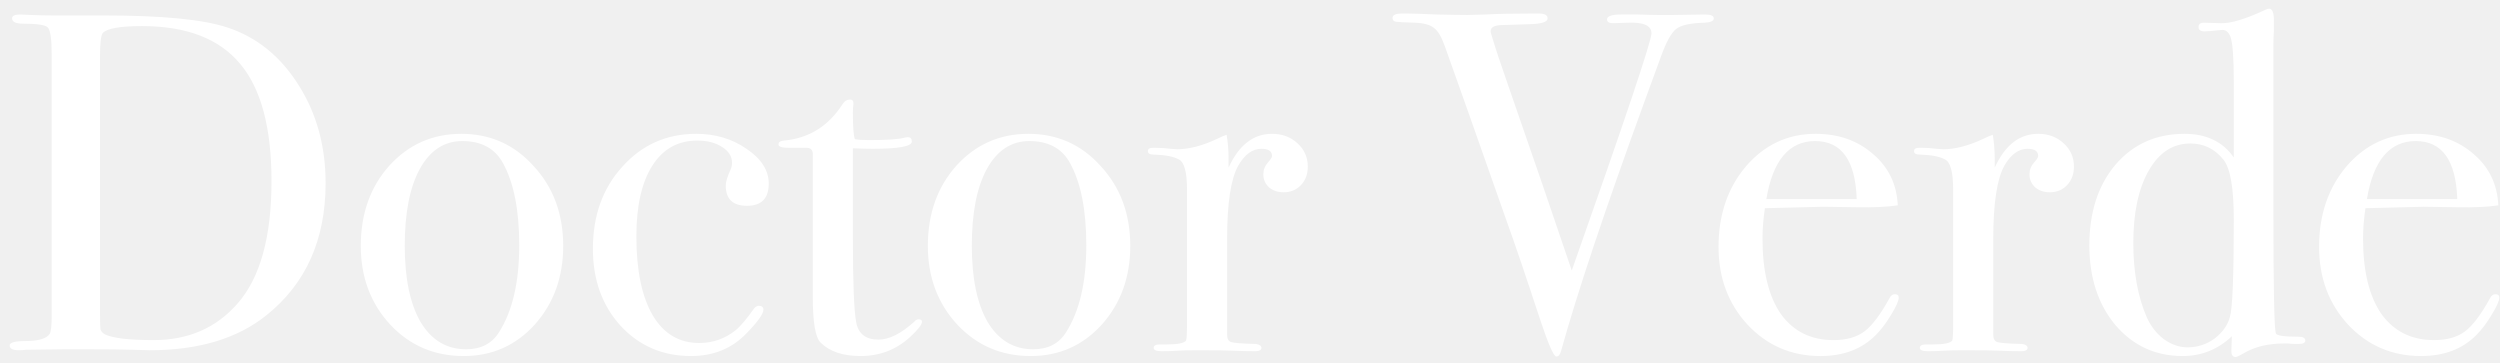
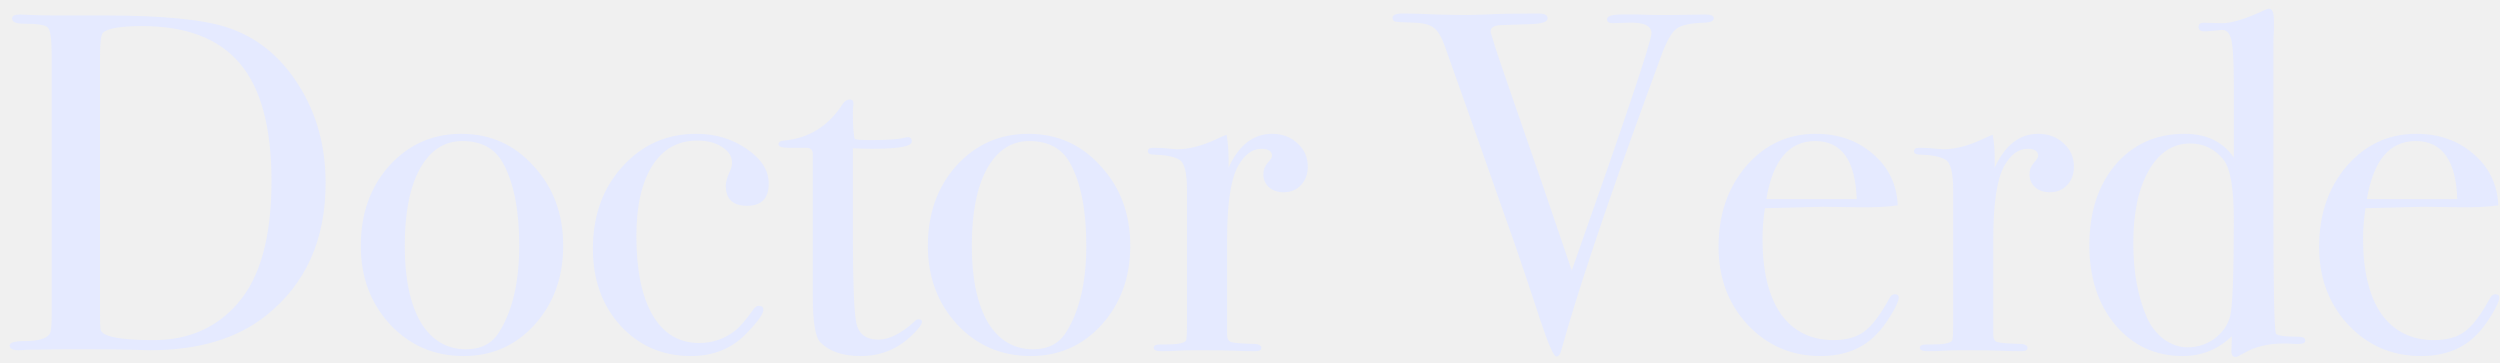
<svg xmlns="http://www.w3.org/2000/svg" width="207" height="30" viewBox="0 0 207 30" fill="none">
-   <path d="M26.96 15.16C26.96 19.853 25.32 23.507 22.04 26.12C19.64 28.04 16.427 29 12.4 29C12.293 29 11.813 28.987 10.96 28.96C10.133 28.933 8.92 28.92 7.32 28.92H5.32L2.16 28.96C1.973 28.987 1.773 29 1.56 29C1.053 29 0.8 28.867 0.8 28.6C0.8 28.36 1.227 28.24 2.08 28.24C3.173 28.24 3.853 28.04 4.12 27.64C4.227 27.453 4.28 26.947 4.28 26.12V4.56C4.28 3.253 4.173 2.493 3.96 2.28C3.773 2.067 3.093 1.96 1.92 1.96C1.307 1.96 1 1.813 1 1.52C1 1.307 1.227 1.2 1.68 1.2C1.653 1.2 1.947 1.213 2.56 1.24C3.173 1.267 3.773 1.28 4.36 1.28H8.64C13.44 1.28 16.84 1.613 18.84 2.28C21.267 3.08 23.227 4.667 24.72 7.04C26.213 9.387 26.96 12.093 26.96 15.16ZM22.48 15C22.48 10.573 21.613 7.333 19.88 5.28C18.147 3.2 15.44 2.16 11.76 2.16C9.973 2.16 8.893 2.347 8.52 2.72C8.36 2.907 8.28 3.547 8.28 4.64V25.92C8.28 26.667 8.293 27.12 8.32 27.28C8.373 27.44 8.493 27.573 8.68 27.68C9.32 28 10.667 28.16 12.72 28.16C15.6 28.16 17.92 27.147 19.68 25.12C21.547 22.987 22.48 19.613 22.48 15ZM46.633 20.36C46.633 22.947 45.846 25.12 44.273 26.88C42.7 28.613 40.739 29.48 38.393 29.48C35.966 29.48 33.94 28.613 32.313 26.88C30.686 25.12 29.873 22.947 29.873 20.36C29.873 17.693 30.66 15.48 32.233 13.72C33.833 11.96 35.819 11.08 38.193 11.08C40.593 11.08 42.593 11.973 44.193 13.76C45.819 15.52 46.633 17.72 46.633 20.36ZM42.993 20.32C42.993 17.387 42.539 15.107 41.633 13.48C40.966 12.28 39.846 11.68 38.273 11.68C36.779 11.68 35.606 12.453 34.753 14C33.926 15.52 33.513 17.64 33.513 20.36C33.513 23.053 33.953 25.16 34.833 26.68C35.739 28.173 36.993 28.92 38.593 28.92C39.819 28.92 40.726 28.453 41.313 27.52C42.433 25.76 42.993 23.36 42.993 20.32ZM63.652 15.2C63.652 16.427 63.052 17.04 61.852 17.04C60.678 17.04 60.092 16.48 60.092 15.36C60.092 15.067 60.225 14.627 60.492 14.04C60.572 13.853 60.612 13.667 60.612 13.48C60.612 12.947 60.332 12.507 59.772 12.16C59.238 11.813 58.558 11.64 57.732 11.64C56.132 11.64 54.892 12.333 54.012 13.72C53.132 15.107 52.692 17.053 52.692 19.56C52.692 22.387 53.145 24.573 54.052 26.12C54.958 27.64 56.238 28.4 57.892 28.4C59.012 28.4 60.012 28.053 60.892 27.36C61.292 27.04 61.812 26.427 62.452 25.52C62.585 25.387 62.705 25.32 62.812 25.32C63.078 25.32 63.212 25.427 63.212 25.64C63.212 25.987 62.745 26.64 61.812 27.6C60.612 28.853 59.078 29.48 57.212 29.48C54.865 29.48 52.918 28.64 51.372 26.96C49.852 25.28 49.092 23.16 49.092 20.6C49.092 17.853 49.905 15.587 51.532 13.8C53.158 11.987 55.198 11.08 57.652 11.08C59.225 11.08 60.612 11.493 61.812 12.32C63.038 13.147 63.652 14.107 63.652 15.2ZM76.339 26.64C76.339 26.88 76.005 27.307 75.339 27.92C74.192 28.96 72.832 29.48 71.259 29.48C69.792 29.48 68.685 29.107 67.939 28.36C67.512 27.933 67.299 26.68 67.299 24.6V12.68C67.272 12.413 67.125 12.267 66.859 12.24H65.339C64.752 12.24 64.459 12.147 64.459 11.96C64.459 11.773 64.605 11.667 64.899 11.64C66.979 11.453 68.605 10.44 69.779 8.6C69.939 8.36 70.139 8.24 70.379 8.24C70.565 8.24 70.659 8.333 70.659 8.52V8.68C70.632 8.813 70.619 9.04 70.619 9.36C70.619 10.48 70.672 11.2 70.779 11.52C71.019 11.573 71.419 11.6 71.979 11.6C73.445 11.6 74.419 11.533 74.899 11.4C75.005 11.373 75.099 11.36 75.179 11.36C75.392 11.36 75.499 11.48 75.499 11.72C75.499 12.12 74.419 12.32 72.259 12.32C71.885 12.32 71.339 12.307 70.619 12.28V19.68C70.619 23.413 70.712 25.76 70.899 26.72C71.085 27.653 71.699 28.12 72.739 28.12C73.619 28.12 74.605 27.627 75.699 26.64C75.805 26.507 75.925 26.44 76.059 26.44C76.245 26.44 76.339 26.507 76.339 26.64ZM93.586 20.36C93.586 22.947 92.799 25.12 91.226 26.88C89.653 28.613 87.693 29.48 85.346 29.48C82.919 29.48 80.893 28.613 79.266 26.88C77.639 25.12 76.826 22.947 76.826 20.36C76.826 17.693 77.613 15.48 79.186 13.72C80.786 11.96 82.773 11.08 85.146 11.08C87.546 11.08 89.546 11.973 91.146 13.76C92.773 15.52 93.586 17.72 93.586 20.36ZM89.946 20.32C89.946 17.387 89.493 15.107 88.586 13.48C87.919 12.28 86.799 11.68 85.226 11.68C83.733 11.68 82.559 12.453 81.706 14C80.879 15.52 80.466 17.64 80.466 20.36C80.466 23.053 80.906 25.16 81.786 26.68C82.693 28.173 83.946 28.92 85.546 28.92C86.773 28.92 87.679 28.453 88.266 27.52C89.386 25.76 89.946 23.36 89.946 20.32ZM108.285 13.8C108.285 14.413 108.098 14.92 107.725 15.32C107.351 15.72 106.871 15.92 106.285 15.92C105.805 15.92 105.405 15.787 105.085 15.52C104.765 15.227 104.605 14.867 104.605 14.44C104.605 14.067 104.725 13.747 104.965 13.48C105.205 13.213 105.325 13.027 105.325 12.92C105.325 12.52 105.031 12.32 104.445 12.32C103.698 12.32 103.058 12.787 102.525 13.72C101.911 14.813 101.605 16.84 101.605 19.8V27.72C101.605 28.04 101.711 28.24 101.925 28.32C102.165 28.4 102.858 28.453 104.005 28.48C104.298 28.533 104.445 28.64 104.445 28.8C104.445 28.987 104.271 29.08 103.925 29.08C103.311 29.08 102.738 29.067 102.205 29.04C101.671 29.013 100.658 29 99.165 29C98.391 29 97.831 29.013 97.485 29.04C97.138 29.067 96.698 29.08 96.165 29.08C95.738 29.08 95.525 28.987 95.525 28.8C95.525 28.613 95.698 28.52 96.045 28.52H96.605C97.511 28.52 98.045 28.413 98.205 28.2C98.258 28.093 98.285 27.6 98.285 26.72V15.72C98.285 14.253 98.058 13.413 97.605 13.2C97.178 12.96 96.485 12.827 95.525 12.8C95.205 12.8 95.045 12.707 95.045 12.52C95.045 12.333 95.178 12.24 95.445 12.24H95.725C96.125 12.24 96.525 12.267 96.925 12.32C97.325 12.347 97.498 12.36 97.445 12.36C98.431 12.36 99.525 12.08 100.725 11.52L101.245 11.28L101.565 11.16C101.671 11.8 101.725 12.44 101.725 13.08V13.88C102.578 12.013 103.778 11.08 105.325 11.08C106.178 11.08 106.885 11.347 107.445 11.88C108.005 12.387 108.285 13.027 108.285 13.8ZM141.902 1.52C141.902 1.733 141.649 1.853 141.142 1.88C139.969 1.907 139.182 2.08 138.782 2.4C138.382 2.72 137.969 3.467 137.542 4.64L136.182 8.36C132.902 17.347 130.596 24.24 129.262 29.04C129.182 29.36 129.049 29.52 128.862 29.52C128.649 29.52 128.209 28.52 127.542 26.52C126.342 22.867 125.409 20.12 124.742 18.28C124.022 16.253 122.956 13.227 121.542 9.2L119.622 3.8C119.356 3.053 119.062 2.56 118.742 2.32C118.422 2.053 117.889 1.907 117.142 1.88C116.262 1.853 115.742 1.827 115.582 1.8C115.396 1.773 115.302 1.667 115.302 1.48C115.302 1.24 115.569 1.12 116.102 1.12H116.462C116.942 1.12 117.769 1.147 118.942 1.2C120.142 1.227 120.996 1.24 121.502 1.24C121.636 1.24 122.142 1.227 123.022 1.2C123.929 1.147 125.209 1.12 126.862 1.12H127.422C127.902 1.12 128.142 1.253 128.142 1.52C128.142 1.813 127.662 1.973 126.702 2L124.262 2.08C123.702 2.107 123.422 2.28 123.422 2.6C123.422 2.653 123.449 2.76 123.502 2.92L123.822 3.96C123.876 4.173 125.169 7.933 127.702 15.24C128.129 16.493 128.942 18.88 130.142 22.4C134.542 9.947 136.742 3.4 136.742 2.76C136.742 2.12 136.089 1.827 134.782 1.88L133.542 1.92C133.222 1.92 133.062 1.813 133.062 1.6C133.062 1.333 133.462 1.2 134.262 1.2C134.422 1.2 134.876 1.2 135.622 1.2C136.369 1.227 136.916 1.24 137.262 1.24H138.542L141.182 1.2C141.662 1.2 141.902 1.307 141.902 1.52ZM157.215 24.64C157.215 24.907 157.001 25.387 156.575 26.08C156.175 26.747 155.761 27.293 155.335 27.72C154.188 28.893 152.655 29.48 150.735 29.48C148.335 29.48 146.321 28.613 144.695 26.88C143.095 25.147 142.295 23 142.295 20.44C142.295 17.773 143.055 15.547 144.575 13.76C146.121 11.973 148.041 11.08 150.335 11.08C152.228 11.08 153.815 11.64 155.095 12.76C156.375 13.853 157.055 15.267 157.135 17C156.281 17.133 155.148 17.187 153.735 17.16L150.935 17.12C150.748 17.12 149.148 17.16 146.135 17.24C146.001 18.12 145.935 18.96 145.935 19.76C145.935 22.453 146.441 24.533 147.455 26C148.495 27.44 149.948 28.16 151.815 28.16C152.881 28.16 153.735 27.92 154.375 27.44C155.015 26.96 155.708 26.04 156.455 24.68C156.561 24.467 156.708 24.36 156.895 24.36C157.108 24.36 157.215 24.453 157.215 24.64ZM153.735 16.48C153.628 13.28 152.481 11.68 150.295 11.68C148.135 11.68 146.788 13.28 146.255 16.48H153.735ZM171.722 13.8C171.722 14.413 171.536 14.92 171.162 15.32C170.789 15.72 170.309 15.92 169.722 15.92C169.242 15.92 168.842 15.787 168.522 15.52C168.202 15.227 168.042 14.867 168.042 14.44C168.042 14.067 168.162 13.747 168.402 13.48C168.642 13.213 168.762 13.027 168.762 12.92C168.762 12.52 168.469 12.32 167.882 12.32C167.136 12.32 166.496 12.787 165.962 13.72C165.349 14.813 165.042 16.84 165.042 19.8V27.72C165.042 28.04 165.149 28.24 165.362 28.32C165.602 28.4 166.296 28.453 167.442 28.48C167.736 28.533 167.882 28.64 167.882 28.8C167.882 28.987 167.709 29.08 167.362 29.08C166.749 29.08 166.176 29.067 165.642 29.04C165.109 29.013 164.096 29 162.602 29C161.829 29 161.269 29.013 160.922 29.04C160.576 29.067 160.136 29.08 159.602 29.08C159.176 29.08 158.962 28.987 158.962 28.8C158.962 28.613 159.136 28.52 159.482 28.52H160.042C160.949 28.52 161.482 28.413 161.642 28.2C161.696 28.093 161.722 27.6 161.722 26.72V15.72C161.722 14.253 161.496 13.413 161.042 13.2C160.616 12.96 159.922 12.827 158.962 12.8C158.642 12.8 158.482 12.707 158.482 12.52C158.482 12.333 158.616 12.24 158.882 12.24H159.162C159.562 12.24 159.962 12.267 160.362 12.32C160.762 12.347 160.936 12.36 160.882 12.36C161.869 12.36 162.962 12.08 164.162 11.52L164.682 11.28L165.002 11.16C165.109 11.8 165.162 12.44 165.162 13.08V13.88C166.016 12.013 167.216 11.08 168.762 11.08C169.616 11.08 170.322 11.347 170.882 11.88C171.442 12.387 171.722 13.027 171.722 13.8ZM190.878 28.2C190.878 28.387 190.691 28.48 190.318 28.48H190.118C189.904 28.48 189.678 28.467 189.438 28.44C189.224 28.44 189.118 28.44 189.118 28.44C187.811 28.44 186.704 28.707 185.798 29.24C185.424 29.453 185.198 29.56 185.118 29.56C184.878 29.56 184.758 29.4 184.758 29.08L184.798 27.84C183.651 28.933 182.291 29.48 180.718 29.48C178.478 29.48 176.624 28.627 175.158 26.92C173.718 25.187 172.998 22.987 172.998 20.32C172.998 17.573 173.718 15.347 175.158 13.64C176.624 11.933 178.531 11.08 180.878 11.08C182.691 11.08 184.051 11.733 184.958 13.04V6.8C184.958 4.773 184.864 3.52 184.678 3.04C184.518 2.64 184.278 2.453 183.958 2.48C183.184 2.56 182.718 2.6 182.558 2.6C182.211 2.6 182.038 2.48 182.038 2.24C182.038 2 182.184 1.88 182.478 1.88L183.918 1.92C184.718 1.947 185.944 1.573 187.598 0.8C187.704 0.747 187.798 0.72 187.878 0.72C188.144 0.72 188.278 1.04 188.278 1.68C188.278 1.84 188.278 2.12 188.278 2.52C188.251 2.947 188.238 3.32 188.238 3.64V17.44C188.238 23.76 188.304 27.147 188.438 27.6C188.491 27.787 189.118 27.88 190.318 27.88C190.691 27.88 190.878 27.987 190.878 28.2ZM184.958 18.16C184.958 15.6 184.678 13.96 184.118 13.24C183.398 12.333 182.478 11.88 181.358 11.88C179.918 11.88 178.771 12.627 177.918 14.12C177.064 15.613 176.638 17.613 176.638 20.12C176.638 22.52 177.011 24.573 177.758 26.28C178.078 27 178.544 27.6 179.158 28.08C179.798 28.533 180.451 28.76 181.118 28.76C181.944 28.76 182.691 28.52 183.358 28.04C184.024 27.533 184.451 26.933 184.638 26.24C184.851 25.547 184.958 22.853 184.958 18.16ZM206.941 24.64C206.941 24.907 206.728 25.387 206.301 26.08C205.901 26.747 205.488 27.293 205.061 27.72C203.915 28.893 202.381 29.48 200.461 29.48C198.061 29.48 196.048 28.613 194.421 26.88C192.821 25.147 192.021 23 192.021 20.44C192.021 17.773 192.781 15.547 194.301 13.76C195.848 11.973 197.768 11.08 200.061 11.08C201.955 11.08 203.541 11.64 204.821 12.76C206.101 13.853 206.781 15.267 206.861 17C206.008 17.133 204.875 17.187 203.461 17.16L200.661 17.12C200.475 17.12 198.875 17.16 195.861 17.24C195.728 18.12 195.661 18.96 195.661 19.76C195.661 22.453 196.168 24.533 197.181 26C198.221 27.44 199.675 28.16 201.541 28.16C202.608 28.16 203.461 27.92 204.101 27.44C204.741 26.96 205.435 26.04 206.181 24.68C206.288 24.467 206.435 24.36 206.621 24.36C206.835 24.36 206.941 24.453 206.941 24.64ZM203.461 16.48C203.355 13.28 202.208 11.68 200.021 11.68C197.861 11.68 196.515 13.28 195.981 16.48H203.461Z" fill="white" />
+   <path d="M26.96 15.16C26.96 19.853 25.32 23.507 22.04 26.12C19.64 28.04 16.427 29 12.4 29C12.293 29 11.813 28.987 10.96 28.96C10.133 28.933 8.92 28.92 7.32 28.92H5.32L2.16 28.96C1.973 28.987 1.773 29 1.56 29C1.053 29 0.8 28.867 0.8 28.6C0.8 28.36 1.227 28.24 2.08 28.24C3.173 28.24 3.853 28.04 4.12 27.64C4.227 27.453 4.28 26.947 4.28 26.12V4.56C4.28 3.253 4.173 2.493 3.96 2.28C3.773 2.067 3.093 1.96 1.92 1.96C1.307 1.96 1 1.813 1 1.52C1 1.307 1.227 1.2 1.68 1.2C1.653 1.2 1.947 1.213 2.56 1.24C3.173 1.267 3.773 1.28 4.36 1.28H8.64C13.44 1.28 16.84 1.613 18.84 2.28C21.267 3.08 23.227 4.667 24.72 7.04C26.213 9.387 26.96 12.093 26.96 15.16ZM22.48 15C22.48 10.573 21.613 7.333 19.88 5.28C18.147 3.2 15.44 2.16 11.76 2.16C9.973 2.16 8.893 2.347 8.52 2.72C8.36 2.907 8.28 3.547 8.28 4.64V25.92C8.28 26.667 8.293 27.12 8.32 27.28C8.373 27.44 8.493 27.573 8.68 27.68C9.32 28 10.667 28.16 12.72 28.16C15.6 28.16 17.92 27.147 19.68 25.12C21.547 22.987 22.48 19.613 22.48 15ZM46.633 20.36C46.633 22.947 45.846 25.12 44.273 26.88C42.7 28.613 40.739 29.48 38.393 29.48C35.966 29.48 33.94 28.613 32.313 26.88C30.686 25.12 29.873 22.947 29.873 20.36C29.873 17.693 30.66 15.48 32.233 13.72C33.833 11.96 35.819 11.08 38.193 11.08C40.593 11.08 42.593 11.973 44.193 13.76C45.819 15.52 46.633 17.72 46.633 20.36ZM42.993 20.32C42.993 17.387 42.539 15.107 41.633 13.48C40.966 12.28 39.846 11.68 38.273 11.68C36.779 11.68 35.606 12.453 34.753 14C33.926 15.52 33.513 17.64 33.513 20.36C33.513 23.053 33.953 25.16 34.833 26.68C35.739 28.173 36.993 28.92 38.593 28.92C39.819 28.92 40.726 28.453 41.313 27.52C42.433 25.76 42.993 23.36 42.993 20.32ZM63.652 15.2C63.652 16.427 63.052 17.04 61.852 17.04C60.678 17.04 60.092 16.48 60.092 15.36C60.092 15.067 60.225 14.627 60.492 14.04C60.572 13.853 60.612 13.667 60.612 13.48C60.612 12.947 60.332 12.507 59.772 12.16C59.238 11.813 58.558 11.64 57.732 11.64C56.132 11.64 54.892 12.333 54.012 13.72C53.132 15.107 52.692 17.053 52.692 19.56C52.692 22.387 53.145 24.573 54.052 26.12C54.958 27.64 56.238 28.4 57.892 28.4C59.012 28.4 60.012 28.053 60.892 27.36C61.292 27.04 61.812 26.427 62.452 25.52C62.585 25.387 62.705 25.32 62.812 25.32C63.078 25.32 63.212 25.427 63.212 25.64C63.212 25.987 62.745 26.64 61.812 27.6C60.612 28.853 59.078 29.48 57.212 29.48C54.865 29.48 52.918 28.64 51.372 26.96C49.852 25.28 49.092 23.16 49.092 20.6C49.092 17.853 49.905 15.587 51.532 13.8C53.158 11.987 55.198 11.08 57.652 11.08C59.225 11.08 60.612 11.493 61.812 12.32C63.038 13.147 63.652 14.107 63.652 15.2ZM76.339 26.64C76.339 26.88 76.005 27.307 75.339 27.92C74.192 28.96 72.832 29.48 71.259 29.48C69.792 29.48 68.685 29.107 67.939 28.36C67.512 27.933 67.299 26.68 67.299 24.6V12.68C67.272 12.413 67.125 12.267 66.859 12.24H65.339C64.752 12.24 64.459 12.147 64.459 11.96C64.459 11.773 64.605 11.667 64.899 11.64C66.979 11.453 68.605 10.44 69.779 8.6C69.939 8.36 70.139 8.24 70.379 8.24C70.565 8.24 70.659 8.333 70.659 8.52V8.68C70.632 8.813 70.619 9.04 70.619 9.36C70.619 10.48 70.672 11.2 70.779 11.52C71.019 11.573 71.419 11.6 71.979 11.6C73.445 11.6 74.419 11.533 74.899 11.4C75.005 11.373 75.099 11.36 75.179 11.36C75.392 11.36 75.499 11.48 75.499 11.72C75.499 12.12 74.419 12.32 72.259 12.32C71.885 12.32 71.339 12.307 70.619 12.28V19.68C70.619 23.413 70.712 25.76 70.899 26.72C71.085 27.653 71.699 28.12 72.739 28.12C73.619 28.12 74.605 27.627 75.699 26.64C75.805 26.507 75.925 26.44 76.059 26.44C76.245 26.44 76.339 26.507 76.339 26.64ZM93.586 20.36C93.586 22.947 92.799 25.12 91.226 26.88C89.653 28.613 87.693 29.48 85.346 29.48C82.919 29.48 80.893 28.613 79.266 26.88C77.639 25.12 76.826 22.947 76.826 20.36C76.826 17.693 77.613 15.48 79.186 13.72C80.786 11.96 82.773 11.08 85.146 11.08C87.546 11.08 89.546 11.973 91.146 13.76C92.773 15.52 93.586 17.72 93.586 20.36ZM89.946 20.32C89.946 17.387 89.493 15.107 88.586 13.48C87.919 12.28 86.799 11.68 85.226 11.68C83.733 11.68 82.559 12.453 81.706 14C80.879 15.52 80.466 17.64 80.466 20.36C80.466 23.053 80.906 25.16 81.786 26.68C82.693 28.173 83.946 28.92 85.546 28.92C86.773 28.92 87.679 28.453 88.266 27.52C89.386 25.76 89.946 23.36 89.946 20.32ZM108.285 13.8C108.285 14.413 108.098 14.92 107.725 15.32C107.351 15.72 106.871 15.92 106.285 15.92C105.805 15.92 105.405 15.787 105.085 15.52C104.765 15.227 104.605 14.867 104.605 14.44C104.605 14.067 104.725 13.747 104.965 13.48C105.205 13.213 105.325 13.027 105.325 12.92C105.325 12.52 105.031 12.32 104.445 12.32C103.698 12.32 103.058 12.787 102.525 13.72C101.911 14.813 101.605 16.84 101.605 19.8V27.72C101.605 28.04 101.711 28.24 101.925 28.32C102.165 28.4 102.858 28.453 104.005 28.48C104.298 28.533 104.445 28.64 104.445 28.8C104.445 28.987 104.271 29.08 103.925 29.08C103.311 29.08 102.738 29.067 102.205 29.04C101.671 29.013 100.658 29 99.165 29C98.391 29 97.831 29.013 97.485 29.04C97.138 29.067 96.698 29.08 96.165 29.08C95.738 29.08 95.525 28.987 95.525 28.8C95.525 28.613 95.698 28.52 96.045 28.52H96.605C97.511 28.52 98.045 28.413 98.205 28.2C98.258 28.093 98.285 27.6 98.285 26.72V15.72C98.285 14.253 98.058 13.413 97.605 13.2C97.178 12.96 96.485 12.827 95.525 12.8C95.205 12.8 95.045 12.707 95.045 12.52C95.045 12.333 95.178 12.24 95.445 12.24H95.725C96.125 12.24 96.525 12.267 96.925 12.32C97.325 12.347 97.498 12.36 97.445 12.36C98.431 12.36 99.525 12.08 100.725 11.52L101.245 11.28L101.565 11.16C101.671 11.8 101.725 12.44 101.725 13.08V13.88C102.578 12.013 103.778 11.08 105.325 11.08C106.178 11.08 106.885 11.347 107.445 11.88C108.005 12.387 108.285 13.027 108.285 13.8ZM141.902 1.52C141.902 1.733 141.649 1.853 141.142 1.88C139.969 1.907 139.182 2.08 138.782 2.4C138.382 2.72 137.969 3.467 137.542 4.64L136.182 8.36C132.902 17.347 130.596 24.24 129.262 29.04C129.182 29.36 129.049 29.52 128.862 29.52C128.649 29.52 128.209 28.52 127.542 26.52C126.342 22.867 125.409 20.12 124.742 18.28C124.022 16.253 122.956 13.227 121.542 9.2L119.622 3.8C119.356 3.053 119.062 2.56 118.742 2.32C118.422 2.053 117.889 1.907 117.142 1.88C116.262 1.853 115.742 1.827 115.582 1.8C115.396 1.773 115.302 1.667 115.302 1.48C115.302 1.24 115.569 1.12 116.102 1.12H116.462C116.942 1.12 117.769 1.147 118.942 1.2C120.142 1.227 120.996 1.24 121.502 1.24C121.636 1.24 122.142 1.227 123.022 1.2C123.929 1.147 125.209 1.12 126.862 1.12H127.422C127.902 1.12 128.142 1.253 128.142 1.52C128.142 1.813 127.662 1.973 126.702 2L124.262 2.08C123.702 2.107 123.422 2.28 123.422 2.6C123.422 2.653 123.449 2.76 123.502 2.92L123.822 3.96C123.876 4.173 125.169 7.933 127.702 15.24C128.129 16.493 128.942 18.88 130.142 22.4C134.542 9.947 136.742 3.4 136.742 2.76C136.742 2.12 136.089 1.827 134.782 1.88L133.542 1.92C133.222 1.92 133.062 1.813 133.062 1.6C133.062 1.333 133.462 1.2 134.262 1.2C134.422 1.2 134.876 1.2 135.622 1.2C136.369 1.227 136.916 1.24 137.262 1.24H138.542L141.182 1.2C141.662 1.2 141.902 1.307 141.902 1.52ZM157.215 24.64C157.215 24.907 157.001 25.387 156.575 26.08C156.175 26.747 155.761 27.293 155.335 27.72C154.188 28.893 152.655 29.48 150.735 29.48C148.335 29.48 146.321 28.613 144.695 26.88C143.095 25.147 142.295 23 142.295 20.44C142.295 17.773 143.055 15.547 144.575 13.76C146.121 11.973 148.041 11.08 150.335 11.08C152.228 11.08 153.815 11.64 155.095 12.76C156.375 13.853 157.055 15.267 157.135 17C156.281 17.133 155.148 17.187 153.735 17.16L150.935 17.12C150.748 17.12 149.148 17.16 146.135 17.24C146.001 18.12 145.935 18.96 145.935 19.76C145.935 22.453 146.441 24.533 147.455 26C148.495 27.44 149.948 28.16 151.815 28.16C152.881 28.16 153.735 27.92 154.375 27.44C155.015 26.96 155.708 26.04 156.455 24.68C156.561 24.467 156.708 24.36 156.895 24.36C157.108 24.36 157.215 24.453 157.215 24.64ZM153.735 16.48C153.628 13.28 152.481 11.68 150.295 11.68C148.135 11.68 146.788 13.28 146.255 16.48H153.735ZM171.722 13.8C171.722 14.413 171.536 14.92 171.162 15.32C170.789 15.72 170.309 15.92 169.722 15.92C169.242 15.92 168.842 15.787 168.522 15.52C168.202 15.227 168.042 14.867 168.042 14.44C168.042 14.067 168.162 13.747 168.402 13.48C168.642 13.213 168.762 13.027 168.762 12.92C168.762 12.52 168.469 12.32 167.882 12.32C167.136 12.32 166.496 12.787 165.962 13.72C165.349 14.813 165.042 16.84 165.042 19.8V27.72C165.042 28.04 165.149 28.24 165.362 28.32C165.602 28.4 166.296 28.453 167.442 28.48C167.736 28.533 167.882 28.64 167.882 28.8C167.882 28.987 167.709 29.08 167.362 29.08C166.749 29.08 166.176 29.067 165.642 29.04C165.109 29.013 164.096 29 162.602 29C161.829 29 161.269 29.013 160.922 29.04C160.576 29.067 160.136 29.08 159.602 29.08C159.176 29.08 158.962 28.987 158.962 28.8C158.962 28.613 159.136 28.52 159.482 28.52H160.042C160.949 28.52 161.482 28.413 161.642 28.2C161.696 28.093 161.722 27.6 161.722 26.72V15.72C161.722 14.253 161.496 13.413 161.042 13.2C160.616 12.96 159.922 12.827 158.962 12.8C158.642 12.8 158.482 12.707 158.482 12.52C158.482 12.333 158.616 12.24 158.882 12.24H159.162C159.562 12.24 159.962 12.267 160.362 12.32C160.762 12.347 160.936 12.36 160.882 12.36C161.869 12.36 162.962 12.08 164.162 11.52L164.682 11.28L165.002 11.16C165.109 11.8 165.162 12.44 165.162 13.08V13.88C166.016 12.013 167.216 11.08 168.762 11.08C169.616 11.08 170.322 11.347 170.882 11.88C171.442 12.387 171.722 13.027 171.722 13.8ZM190.878 28.2C190.878 28.387 190.691 28.48 190.318 28.48H190.118C189.904 28.48 189.678 28.467 189.438 28.44C189.224 28.44 189.118 28.44 189.118 28.44C187.811 28.44 186.704 28.707 185.798 29.24C185.424 29.453 185.198 29.56 185.118 29.56C184.878 29.56 184.758 29.4 184.758 29.08L184.798 27.84C183.651 28.933 182.291 29.48 180.718 29.48C178.478 29.48 176.624 28.627 175.158 26.92C173.718 25.187 172.998 22.987 172.998 20.32C172.998 17.573 173.718 15.347 175.158 13.64C176.624 11.933 178.531 11.08 180.878 11.08C182.691 11.08 184.051 11.733 184.958 13.04V6.8C184.958 4.773 184.864 3.52 184.678 3.04C184.518 2.64 184.278 2.453 183.958 2.48C183.184 2.56 182.718 2.6 182.558 2.6C182.211 2.6 182.038 2.48 182.038 2.24C182.038 2 182.184 1.88 182.478 1.88L183.918 1.92C184.718 1.947 185.944 1.573 187.598 0.8C187.704 0.747 187.798 0.72 187.878 0.72C188.144 0.72 188.278 1.04 188.278 1.68C188.278 1.84 188.278 2.12 188.278 2.52C188.251 2.947 188.238 3.32 188.238 3.64V17.44C188.238 23.76 188.304 27.147 188.438 27.6C188.491 27.787 189.118 27.88 190.318 27.88C190.691 27.88 190.878 27.987 190.878 28.2ZM184.958 18.16C184.958 15.6 184.678 13.96 184.118 13.24C183.398 12.333 182.478 11.88 181.358 11.88C179.918 11.88 178.771 12.627 177.918 14.12C177.064 15.613 176.638 17.613 176.638 20.12C176.638 22.52 177.011 24.573 177.758 26.28C178.078 27 178.544 27.6 179.158 28.08C179.798 28.533 180.451 28.76 181.118 28.76C181.944 28.76 182.691 28.52 183.358 28.04C184.024 27.533 184.451 26.933 184.638 26.24C184.851 25.547 184.958 22.853 184.958 18.16ZM206.941 24.64C206.941 24.907 206.728 25.387 206.301 26.08C205.901 26.747 205.488 27.293 205.061 27.72C203.915 28.893 202.381 29.48 200.461 29.48C198.061 29.48 196.048 28.613 194.421 26.88C192.821 25.147 192.021 23 192.021 20.44C192.021 17.773 192.781 15.547 194.301 13.76C195.848 11.973 197.768 11.08 200.061 11.08C201.955 11.08 203.541 11.64 204.821 12.76C206.101 13.853 206.781 15.267 206.861 17C206.008 17.133 204.875 17.187 203.461 17.16L200.661 17.12C200.475 17.12 198.875 17.16 195.861 17.24C195.728 18.12 195.661 18.96 195.661 19.76C195.661 22.453 196.168 24.533 197.181 26C198.221 27.44 199.675 28.16 201.541 28.16C202.608 28.16 203.461 27.92 204.101 27.44C204.741 26.96 205.435 26.04 206.181 24.68C206.288 24.467 206.435 24.36 206.621 24.36C206.835 24.36 206.941 24.453 206.941 24.64ZM203.461 16.48C203.355 13.28 202.208 11.68 200.021 11.68C197.861 11.68 196.515 13.28 195.981 16.48H203.461Z" fill="#E5EAFF" />
</svg>
